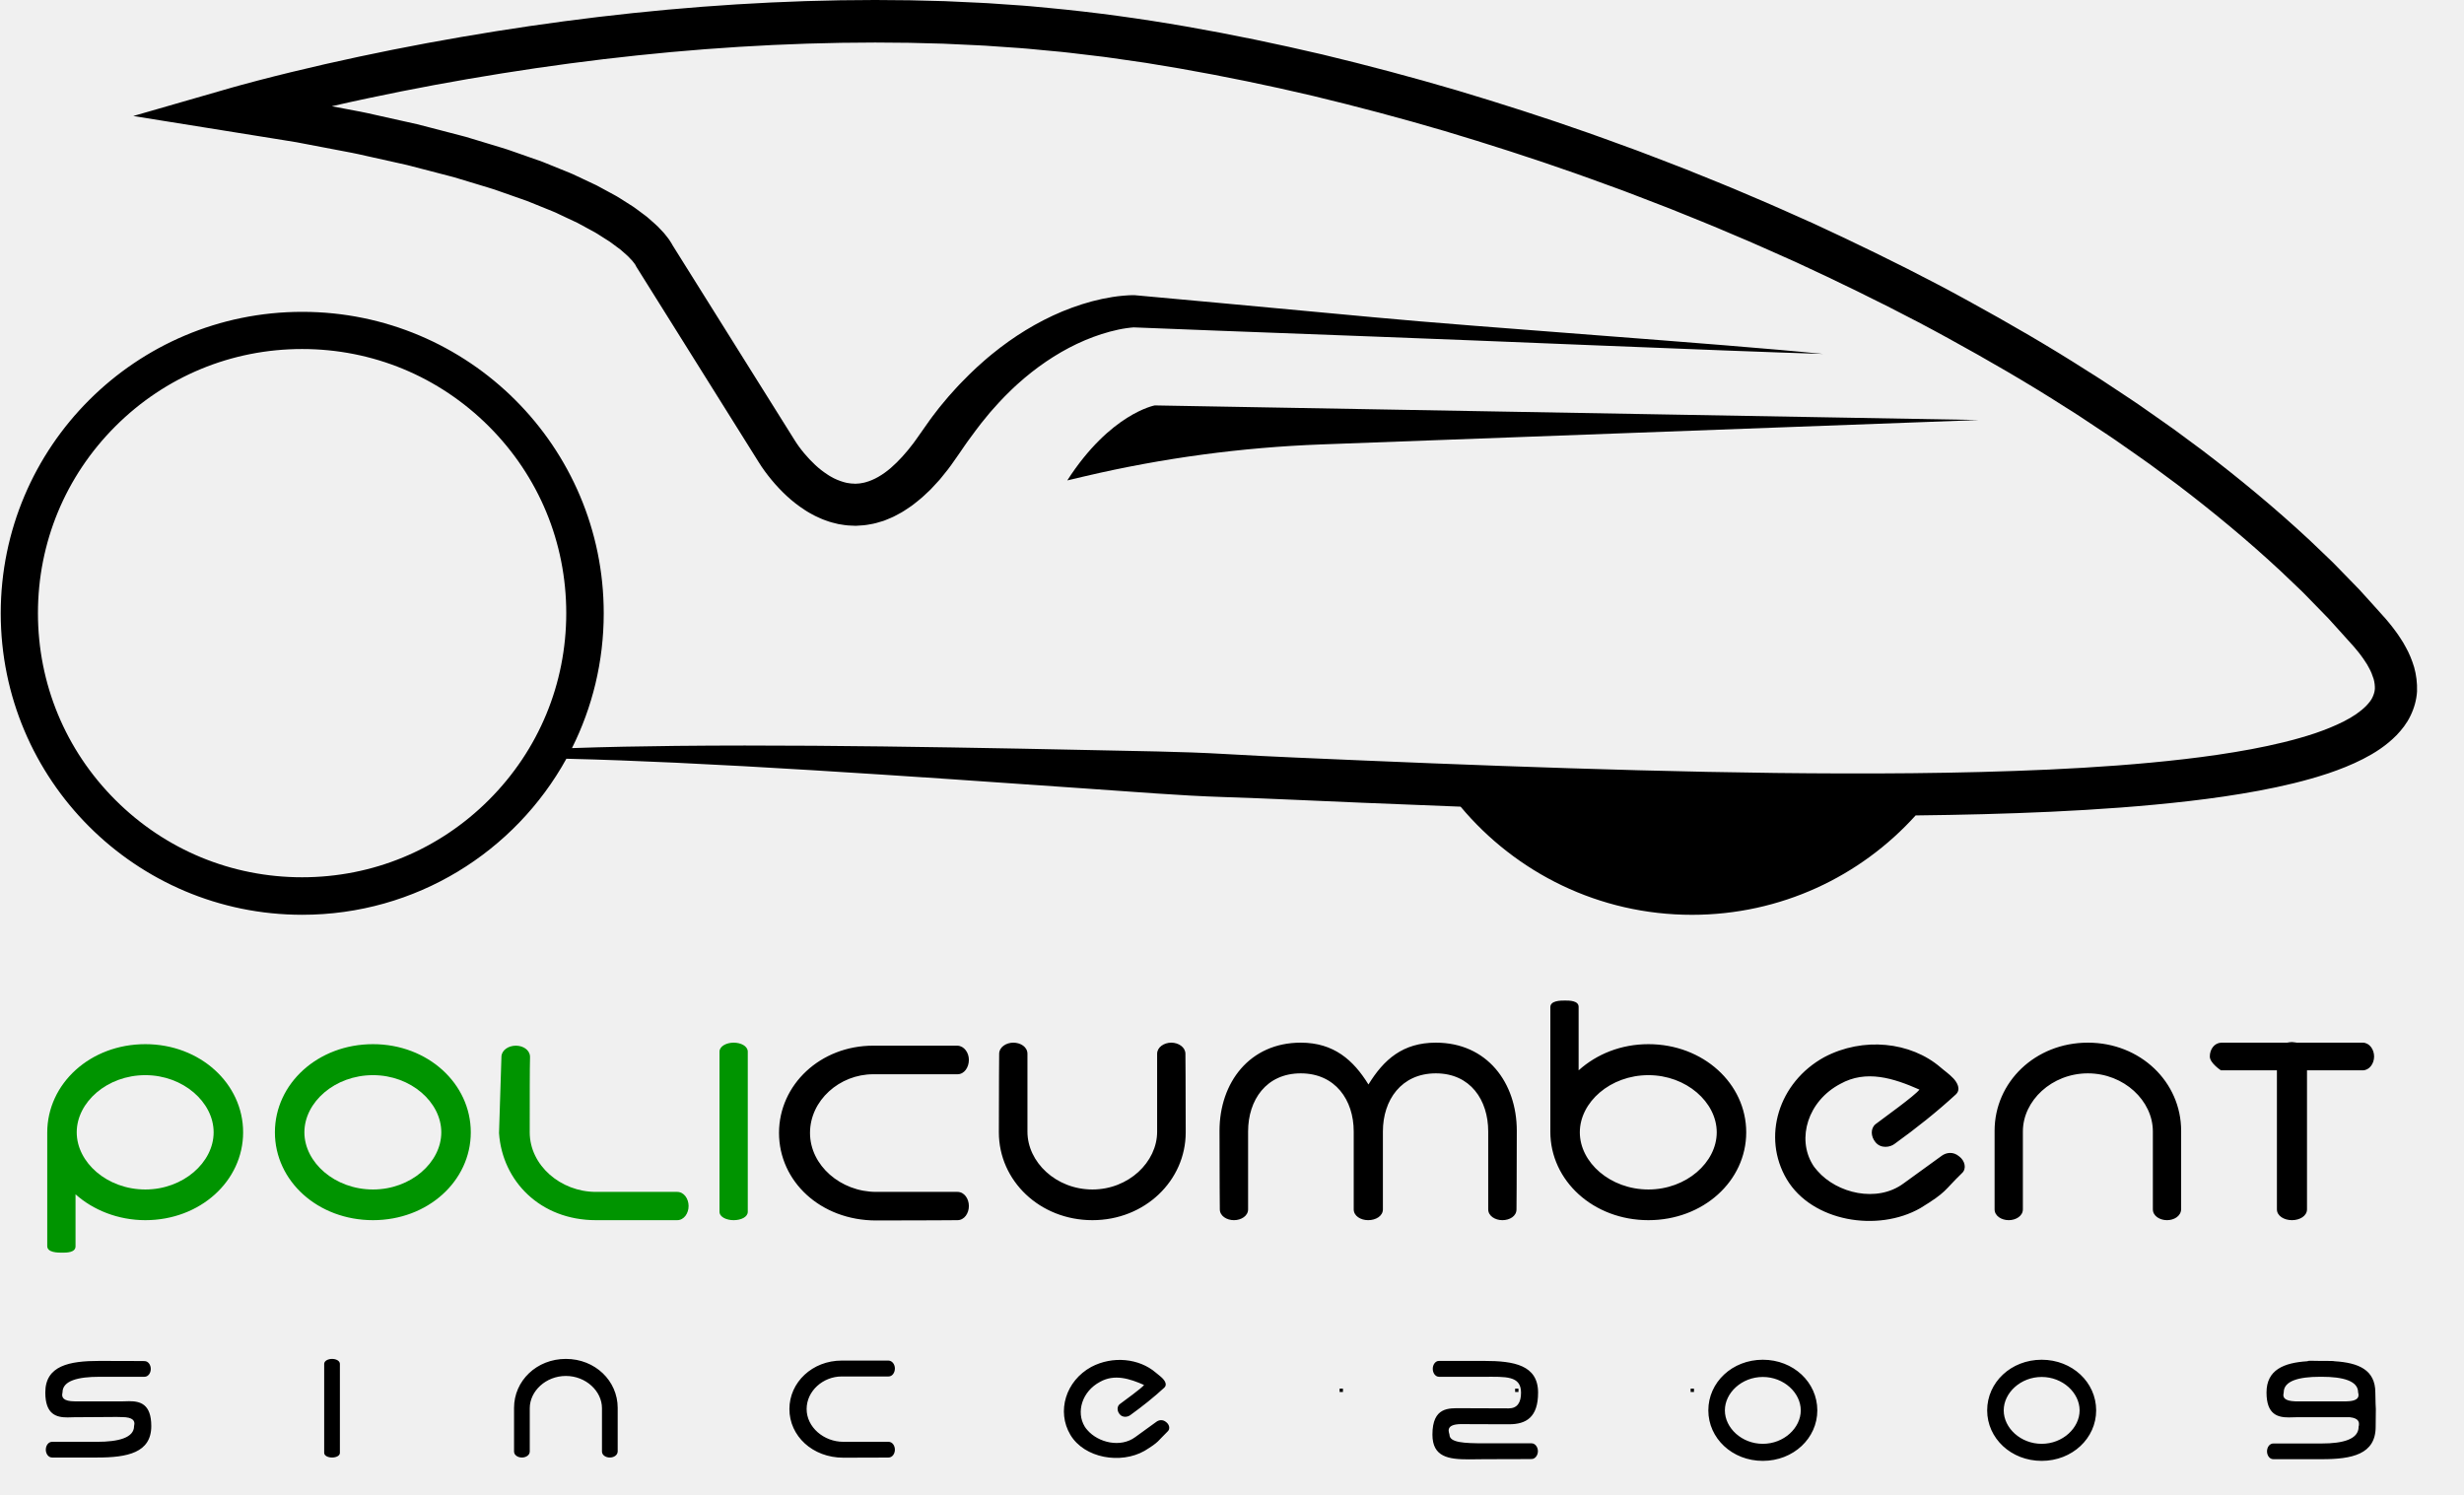
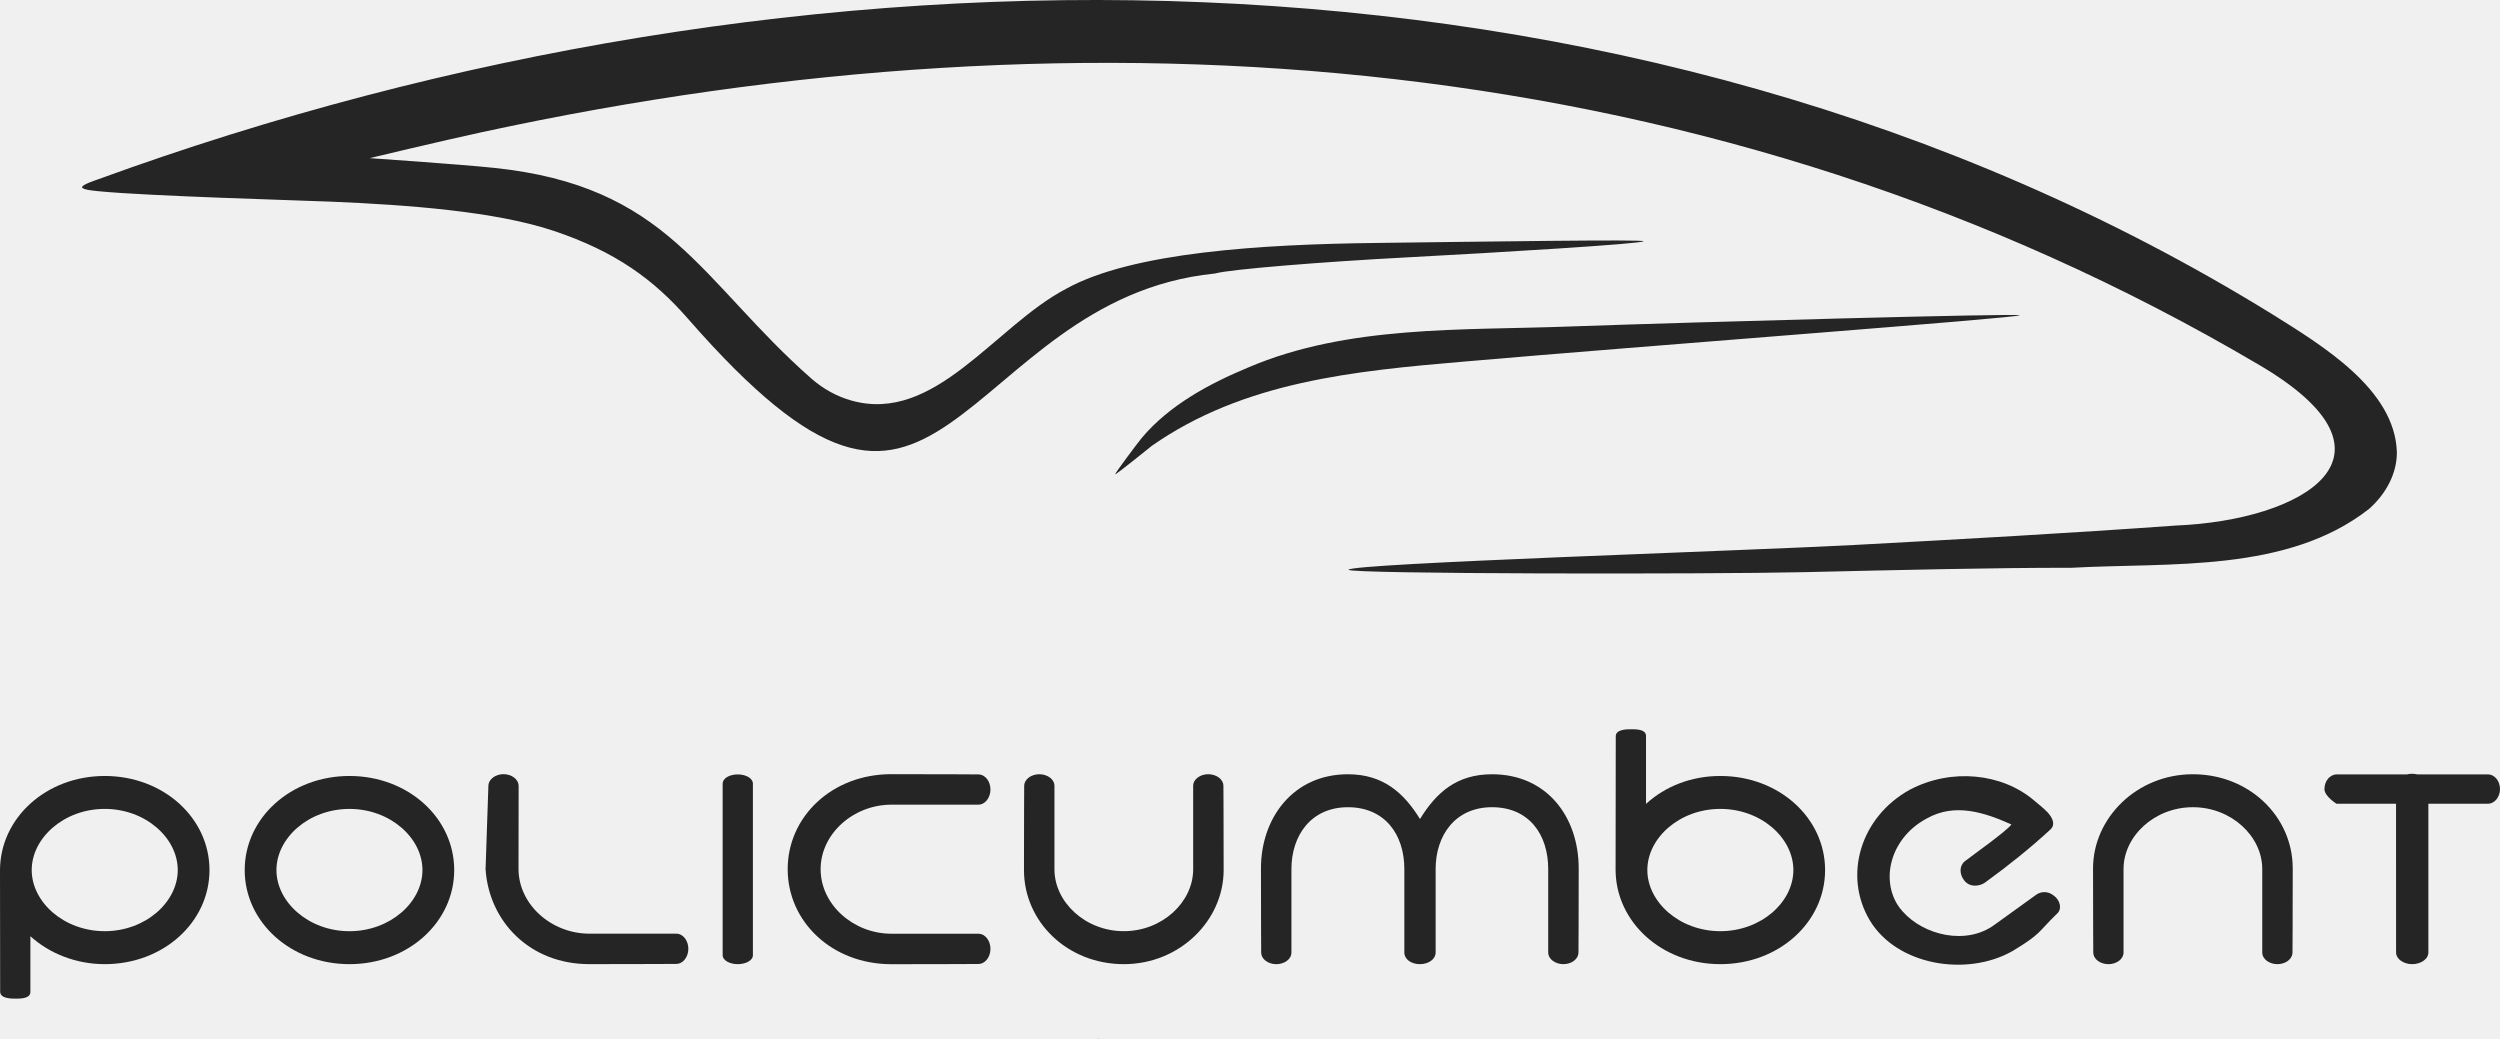
- <svg xmlns="http://www.w3.org/2000/svg" width="737" height="447" viewBox="0 0 737 447" fill="none">
-   <path d="M18.6 417.2C18.6 416.85 18.7 416.75 18.7 416.5C18.7 413 23.4 411.85 29.7 411.85C35.3 411.85 43.2 411.85 43.2 411.85C44.35 411.85 45.1 410.7 45.1 409.5C45.1 408.3 44.35 407.15 43.2 407.15C43.2 407.15 37.8 407.1 29.7 407.1C20.75 407.1 13.55 408.5 13.55 416.55C13.55 423.2 16.95 424 20.2 424C20.85 424 21.55 423.95 22.15 423.95C29.8 423.95 35.8 423.8 36.25 423.9H36.3H36.4C40 423.9 40.2 425.2 40.2 425.9C40.2 426.25 40.1 426.35 40.1 426.6C40.1 430.1 35.4 431.3 29.1 431.3C23.5 431.3 15.6 431.3 15.6 431.3C14.45 431.3 13.7 432.45 13.7 433.65C13.7 434.85 14.45 436 15.6 436C15.6 436 21 436 29.1 436C38.05 436 45.25 434.6 45.25 426.6C45.25 419.9 41.85 419.15 38.6 419.15C37.95 419.15 37.25 419.2 36.65 419.2C28.45 419.2 22.5 419.2 22.4 419.2C18.8 419.2 18.6 417.9 18.6 417.2ZM96.965 407.95C96.965 408.05 96.965 434.6 96.965 434.6C96.965 435.5 98.165 436 99.315 436C100.515 436 101.665 435.5 101.665 434.6V407.95C101.615 407.05 100.515 406.5 99.315 406.5C98.165 406.5 97.015 407.05 96.965 407.95ZM169.255 406.5C160.505 406.5 153.755 413.05 153.755 421.15C153.755 428.95 153.755 434.2 153.755 434.2C153.755 435.3 154.905 436 156.105 436C157.305 436 158.455 435.3 158.455 434.2V421.25C158.455 416.15 163.255 411.6 169.255 411.6C175.255 411.6 180.055 416.15 180.055 421.25C180.055 426.6 180.055 434.2 180.055 434.2C180.055 435.3 181.205 436 182.405 436C183.555 436 184.705 435.35 184.755 434.2C184.755 434.15 184.755 428.95 184.755 421.15C184.755 413.05 178.005 406.5 169.255 406.5ZM236.118 421.5C236.118 429.55 243.018 436.05 252.268 436.05C260.318 436.05 265.768 436 265.768 436C266.918 436 267.668 434.85 267.668 433.65C267.668 432.45 266.918 431.3 265.768 431.3H252.268C246.368 431.3 241.268 426.9 241.268 421.5C241.268 416.1 246.168 411.75 251.768 411.75C257.618 411.75 265.768 411.75 265.768 411.75C266.918 411.75 267.668 410.6 267.668 409.35C267.668 408.2 266.918 407.05 265.768 407C265.718 407 260.268 407 251.768 407C242.968 407 236.118 413.5 236.118 421.5ZM349.25 428.2C350.1 427.45 349.75 426.1 348.8 425.4C347.8 424.55 346.65 424.75 345.9 425.3L339.55 429.9C335.15 433.15 328.5 431.55 325.25 427.8C324.95 427.45 324.65 427.1 324.45 426.75C321.8 422.4 323.65 416.2 329.05 413.35C333.35 410.95 337.9 412.4 342.2 414.3C341.4 415.35 336.2 419.05 334.9 420.05C334.05 420.75 334.1 422.1 334.9 423.05C335.8 424.15 337.35 423.9 338.1 423.3C341.7 420.7 345.1 418 348.25 415.1C349.15 414.25 348.45 413.1 347.85 412.45C347.15 411.7 346.2 411.05 345.7 410.6C340.75 406.35 332.85 405.5 326.4 408.9C318.75 413.1 316 422.2 320.15 429.2C324.35 436.25 335.25 438.05 342.35 434C346.85 431.25 346.2 431.15 349.25 428.2ZM400.688 415.4V416.4H401.688V415.4H400.688ZM453.184 415.4V416.4H454.184V415.4H453.184ZM505.679 415.4V416.4H506.679V415.4H505.679Z" fill="black" />
-   <path d="M458.1 431.75H444.05C437.9 431.75 433.55 431.55 433.55 429.15C433.55 428.7 431.9 426 437.15 426C437.15 426 442.9 426.05 451.4 426.05C456.5 426.05 460.05 423.95 460.05 416.6C460.05 408.35 452.85 407.1 443.95 407.1C435.85 407.1 430.4 407.1 430.4 407.1C429.3 407.1 428.55 408.25 428.55 409.45C428.55 410.7 429.3 411.85 430.45 411.85H443.95C450.3 411.85 454.95 411.45 454.95 416.6C454.95 419.55 453.85 421.3 451.25 421.3C451.25 421.3 445.25 421.25 437.05 421.25C433.4 421.25 428.45 420.8 428.45 429.15C428.45 435.85 433.25 436.55 439.35 436.55C440.85 436.55 442.45 436.5 444.05 436.5C452.6 436.5 458.1 436.45 458.1 436.45C459.2 436.45 460 435.3 460 434.1C460 432.9 459.2 431.75 458.1 431.75ZM538.622 421.9C538.622 427.15 533.572 431.9 527.272 431.9C520.972 431.9 515.922 427.15 515.922 421.9C515.922 416.65 520.972 411.9 527.272 411.9C533.572 411.9 538.622 416.65 538.622 421.9ZM543.572 421.9C543.572 413.5 536.422 406.75 527.272 406.75C518.122 406.75 510.972 413.5 510.972 421.9C510.972 430.25 518.122 437 527.272 437C536.422 437 543.572 430.25 543.572 421.9ZM622.026 421.9C622.026 427.15 616.976 431.9 610.676 431.9C604.376 431.9 599.326 427.15 599.326 421.9C599.326 416.65 604.376 411.9 610.676 411.9C616.976 411.9 622.026 416.65 622.026 421.9ZM626.976 421.9C626.976 413.5 619.826 406.75 610.676 406.75C601.526 406.75 594.376 413.5 594.376 421.9C594.376 430.25 601.526 437 610.676 437C619.826 437 626.976 430.25 626.976 421.9ZM705.579 426.35C705.529 426.55 705.479 426.6 705.479 426.8C705.479 430.55 700.779 431.8 694.479 431.8C688.329 431.8 679.979 431.8 679.979 431.8C678.829 431.8 678.079 432.95 678.079 434.15C678.079 435.35 678.829 436.5 679.979 436.5C679.979 436.5 685.529 436.5 694.479 436.5C703.429 436.5 710.579 435.1 710.579 426.8C710.579 424.25 710.579 426.8 710.629 421.55V421.5C710.629 421.5 710.479 418.9 710.479 416.55C710.479 409.75 705.429 407.65 698.279 407.2C697.879 407.1 697.029 407.1 694.379 407.1H694.029C691.279 407.1 690.579 406.95 690.179 407.2C690.129 407.2 690.179 407.2 690.129 407.2C683.129 407.65 677.929 409.75 677.929 416.55C677.929 423.2 681.329 424 684.629 424C685.379 424 686.079 423.95 686.779 423.95C689.579 423.95 692.079 423.95 694.179 423.95C696.329 423.95 698.829 423.95 701.629 423.95C702.029 423.95 702.429 423.95 702.879 423.95C705.729 424.25 705.629 425.65 705.579 426.35ZM701.729 419.2C698.029 419.2 694.779 419.2 692.329 419.2C689.229 419.2 686.779 419.2 686.579 419.2C683.079 419.1 682.929 417.85 682.979 417.15C682.979 416.85 683.079 416.75 683.079 416.5C683.079 413.05 687.679 411.85 693.879 411.85C693.979 411.85 694.129 411.85 694.229 411.85C694.329 411.85 694.429 411.85 694.529 411.85C700.729 411.85 705.329 413.05 705.329 416.5C705.329 416.8 706.329 418.85 702.679 419.15C702.329 419.15 702.079 419.2 701.729 419.2Z" fill="black" />
-   <path d="M22.59 372.83V357.26C27.81 361.94 35.28 365 43.47 365C59.85 365 72.72 353.3 72.72 338.72C72.72 324.14 59.85 312.35 43.47 312.35C27 312.35 14.13 324.14 14.13 338.81V372.74C14.13 374.72 17.28 374.72 18.63 374.72C19.89 374.72 22.59 374.72 22.59 372.83ZM22.95 338.72C22.95 329.72 32.04 321.62 43.47 321.62C54.81 321.62 63.9 329.72 63.9 338.72C63.9 347.72 54.81 355.82 43.47 355.82C32.04 355.82 22.95 347.72 22.95 338.72ZM131.996 338.72C131.996 347.72 122.906 355.82 111.566 355.82C100.136 355.82 91.046 347.72 91.046 338.72C91.046 329.72 100.136 321.62 111.566 321.62C122.906 321.62 131.996 329.72 131.996 338.72ZM140.816 338.72C140.816 324.14 127.946 312.35 111.566 312.35C95.096 312.35 82.226 324.14 82.226 338.72C82.226 353.3 95.096 365 111.566 365C127.946 365 140.816 353.3 140.816 338.72ZM154.304 312.8C152.054 312.8 150.074 314.15 149.984 316.04L149.264 338.9V338.99C150.254 353.3 161.594 365 178.244 365C192.824 365 202.544 365 202.544 365C204.614 365 205.964 362.93 205.964 360.77C205.964 358.61 204.614 356.54 202.544 356.54H178.244C167.624 356.54 158.444 348.53 158.444 338.72C158.444 329.63 158.444 318.83 158.534 316.49V316.04C158.444 314.06 156.464 312.8 154.304 312.8ZM215.207 314.51C215.207 314.69 215.207 362.48 215.207 362.48C215.207 364.1 217.367 365 219.437 365C221.597 365 223.667 364.1 223.667 362.48V314.51C223.577 312.89 221.597 311.9 219.437 311.9C217.367 311.9 215.297 312.89 215.207 314.51Z" fill="#009400" />
-   <path d="M233.009 338.9C233.009 353.39 245.429 365.09 262.079 365.09C276.569 365.09 286.379 365 286.379 365C288.449 365 289.799 362.93 289.799 360.77C289.799 358.61 288.449 356.54 286.379 356.54H262.079C251.459 356.54 242.279 348.62 242.279 338.9C242.279 329.18 251.099 321.35 261.179 321.35C271.709 321.35 286.379 321.35 286.379 321.35C288.449 321.35 289.799 319.28 289.799 317.03C289.799 314.96 288.449 312.89 286.379 312.8C286.289 312.8 276.479 312.8 261.179 312.8C245.339 312.8 233.009 324.5 233.009 338.9ZM346.106 315.23V338.54C346.106 347.63 337.556 355.82 326.756 355.82C315.866 355.82 307.316 347.63 307.316 338.54C307.316 328.91 307.316 315.23 307.316 315.23C307.316 313.16 305.246 311.9 303.086 311.9C300.926 311.9 298.856 313.25 298.856 315.23C298.856 315.23 298.766 324.68 298.766 338.72C298.766 353.21 311.006 365 326.756 365C342.416 365 354.656 353.21 354.656 338.72C354.656 324.68 354.566 315.23 354.566 315.23C354.566 313.25 352.496 311.9 350.336 311.9C348.176 311.9 346.106 313.25 346.106 315.23ZM429.475 311.9C419.575 311.9 413.905 316.94 409.315 324.41C404.815 317.12 398.965 311.9 389.065 311.9C373.765 311.9 364.765 323.87 364.765 338.27C364.765 352.31 364.855 361.76 364.855 361.76C364.855 363.74 366.925 365 369.085 365C371.245 365 373.315 363.74 373.315 361.76V338.45C373.315 329.09 378.715 321.08 389.065 321.08C399.415 321.08 404.905 329.09 404.905 338.45C404.905 348.08 404.905 361.76 404.905 361.76C404.905 363.74 406.975 365 409.225 365C411.565 365 413.635 363.74 413.635 361.76V338.45C413.635 329.09 419.125 321.08 429.475 321.08C439.825 321.08 445.135 329.09 445.135 338.45C445.135 348.08 445.135 361.76 445.135 361.76C445.135 363.74 447.205 365 449.365 365C451.525 365 453.595 363.83 453.595 361.76C453.595 361.67 453.685 352.31 453.685 338.27C453.685 323.87 444.775 311.9 429.475 311.9ZM493.057 365C509.437 365 522.307 353.3 522.307 338.72C522.307 324.14 509.437 312.35 493.057 312.35C484.867 312.35 477.577 315.32 472.177 320.18V301.19C472.177 299.3 469.387 299.3 468.127 299.3C466.777 299.3 463.717 299.3 463.717 301.28V338.54C463.717 353.21 476.587 365 493.057 365ZM472.537 338.72C472.537 329.72 481.627 321.62 493.057 321.62C504.397 321.62 513.487 329.72 513.487 338.72C513.487 347.72 504.397 355.82 493.057 355.82C481.627 355.82 472.537 347.72 472.537 338.72ZM586.808 350.96C588.338 349.61 587.708 347.18 585.998 345.92C584.198 344.39 582.128 344.75 580.778 345.74L569.348 354.02C561.428 359.87 549.458 356.99 543.608 350.24C543.068 349.61 542.528 348.98 542.168 348.35C537.398 340.52 540.728 329.36 550.448 324.23C558.188 319.91 566.378 322.52 574.118 325.94C572.678 327.83 563.318 334.49 560.978 336.29C559.448 337.55 559.538 339.98 560.978 341.69C562.598 343.67 565.388 343.22 566.738 342.14C573.218 337.46 579.338 332.6 585.008 327.38C586.628 325.85 585.368 323.78 584.288 322.61C583.028 321.26 581.318 320.09 580.418 319.28C571.508 311.63 557.288 310.1 545.678 316.22C531.908 323.78 526.958 340.16 534.428 352.76C541.988 365.45 561.608 368.69 574.388 361.4C582.488 356.45 581.318 356.27 586.808 350.96ZM624.497 311.9C608.747 311.9 596.597 323.69 596.597 338.27C596.597 352.31 596.597 361.76 596.597 361.76C596.597 363.74 598.667 365 600.827 365C602.987 365 605.057 363.74 605.057 361.76V338.45C605.057 329.27 613.697 321.08 624.497 321.08C635.297 321.08 643.937 329.27 643.937 338.45C643.937 348.08 643.937 361.76 643.937 361.76C643.937 363.74 646.007 365 648.167 365C650.237 365 652.307 363.83 652.397 361.76C652.397 361.67 652.397 352.31 652.397 338.27C652.397 323.69 640.247 311.9 624.497 311.9ZM664.301 320.18C664.661 320.18 671.411 320.18 681.041 320.18C681.041 332.24 681.041 361.76 681.041 361.76C681.041 363.74 683.201 365 685.541 365C687.881 365 690.041 363.74 690.041 361.76V320.18C699.131 320.18 706.691 320.18 706.691 320.18C708.671 320.18 710.111 318.2 710.111 316.04C710.111 313.97 708.761 311.9 706.691 311.9H686.981C686.801 311.9 686.081 311.72 685.541 311.72C685.001 311.72 684.641 311.81 684.101 311.9H664.391C662.321 311.99 660.971 313.88 660.971 316.04C660.971 318.02 664.301 320.18 664.301 320.18Z" fill="black" />
-   <path d="M722.09 199.595C721.43 197.415 720.59 195.375 719.57 193.575C719.32 193.125 719.07 192.655 718.81 192.215L718 190.945C717.47 190.075 716.88 189.295 716.3 188.505C715.73 187.695 715.11 186.975 714.51 186.225C714.21 185.865 713.89 185.465 713.6 185.135L712.72 184.155C710.37 181.555 708.05 178.925 705.67 176.345L698.35 168.825C697.75 168.185 697.1 167.605 696.48 166.995L694.59 165.185L690.8 161.565C680.58 152.055 669.84 143.155 658.78 134.745L650.4 128.545C647.58 126.525 644.72 124.555 641.88 122.555C639.06 120.535 636.14 118.655 633.26 116.735L628.92 113.865C627.48 112.895 625.99 112.005 624.53 111.075C612.86 103.585 600.86 96.665 588.73 90.005C576.61 83.325 564.23 77.155 551.74 71.215L542.35 66.825L532.88 62.605C529.73 61.175 526.54 59.855 523.36 58.495C520.17 57.155 517.01 55.755 513.8 54.495L504.19 50.615C500.98 49.345 497.74 48.135 494.52 46.885L489.68 45.035L484.81 43.265C481.56 42.095 478.33 40.875 475.06 39.745C462.03 35.155 448.87 30.945 435.63 26.985C422.37 23.085 409.01 19.535 395.56 16.305C368.63 10.005 341.36 4.955 313.67 2.375L308.49 1.885C306.76 1.705 305.03 1.625 303.3 1.495L298.11 1.135C296.38 1.015 294.65 0.885 292.92 0.825L282.53 0.345L272.14 0.085C258.28 -0.145 244.43 0.095 230.61 0.745C202.96 2.055 175.44 5.025 148.15 9.375C134.51 11.555 120.91 14.065 107.39 16.955C100.63 18.385 93.89 19.935 87.16 21.565C83.8 22.375 80.44 23.235 77.08 24.105C75.4 24.545 73.72 24.995 72.04 25.455L69.52 26.155L66.95 26.895L39.86 34.705L67.85 39.195L84.54 41.875C85.93 42.105 87.33 42.305 88.71 42.555L92.85 43.345L101.14 44.925L105.28 45.715C106.67 45.965 108.02 46.315 109.39 46.605L117.6 48.435L121.71 49.355C123.07 49.685 124.42 50.055 125.77 50.405L133.89 52.515C134.57 52.695 135.25 52.855 135.92 53.055L137.92 53.655L141.92 54.865L145.92 56.075C146.58 56.285 147.26 56.465 147.91 56.695L149.87 57.385L157.7 60.135L165.33 63.225C165.98 63.465 166.58 63.775 167.19 64.065L169.03 64.935L172.72 66.665L176.24 68.575L178 69.535C178.58 69.855 179.11 70.225 179.67 70.575L181.32 71.625C181.86 71.975 182.45 72.305 182.93 72.695L184.45 73.825L185.21 74.385L185.59 74.665L185.93 74.965C186.8 75.755 187.8 76.535 188.48 77.335L189.05 77.925C189.21 78.115 189.33 78.285 189.48 78.465L189.69 78.735C189.72 78.775 189.77 78.825 189.79 78.865L189.84 78.945C189.87 78.995 189.91 79.055 189.94 79.105L189.97 79.145C189.97 79.145 189.98 79.165 189.98 79.155L189.95 79.095C189.91 79.015 189.87 78.925 189.84 78.845L190.31 79.755L214.68 118.685L226.87 138.155C227.51 139.195 228.12 140.085 228.77 140.975C229.42 141.855 230.08 142.715 230.78 143.555C232.17 145.235 233.67 146.835 235.3 148.345C236.93 149.865 238.73 151.265 240.68 152.535C241.18 152.845 241.65 153.175 242.18 153.455L243.75 154.305C244.85 154.815 245.93 155.345 247.12 155.735C248.27 156.185 249.51 156.465 250.73 156.765C251.99 156.965 253.24 157.205 254.54 157.225L255.5 157.265L255.98 157.285L256.46 157.255L258.39 157.125C259.03 157.075 259.65 156.935 260.28 156.835C260.91 156.715 261.54 156.625 262.14 156.435L263.94 155.905C264.09 155.855 264.24 155.815 264.39 155.765L264.82 155.595L265.67 155.245C266.23 155.005 266.81 154.785 267.35 154.515L268.93 153.675C270.01 153.135 270.94 152.465 271.91 151.825C272.91 151.205 273.74 150.465 274.63 149.775C275.54 149.085 276.32 148.325 277.12 147.575L278.32 146.445C278.69 146.055 279.05 145.655 279.42 145.265L280.51 144.085L281.05 143.495C281.23 143.295 281.38 143.085 281.55 142.885L283.53 140.425C284.19 139.605 284.75 138.745 285.36 137.895L287.07 135.455L288.61 133.205C289.11 132.445 289.67 131.735 290.2 130.995C291.24 129.505 292.37 128.095 293.46 126.645C294.02 125.935 294.6 125.245 295.17 124.545C295.46 124.195 295.74 123.845 296.03 123.495L296.92 122.485C298.09 121.115 299.34 119.825 300.58 118.515L302.5 116.625C303.13 115.985 303.82 115.405 304.47 114.795C309.79 110.005 315.72 105.905 322.11 102.865C325.31 101.355 328.62 100.105 331.99 99.205C333.67 98.755 335.37 98.385 337.03 98.155C337.44 98.095 337.85 98.045 338.25 98.005L338.82 97.955L339.07 97.935H339.13C339.16 97.935 339.17 97.935 339.1 97.935C339.04 97.935 339.01 97.925 339.06 97.935H339.15L342.02 98.045L364.97 98.945L410.89 100.675C441.51 101.785 514.64 104.945 545.3 105.875C514.78 102.805 441.74 97.825 411.18 94.935L365.32 90.675L342.38 88.575L339.51 88.315L339.42 88.305C339.42 88.305 339.32 88.295 339.21 88.295H338.88L338.42 88.305C338.12 88.305 337.84 88.325 337.56 88.335C337 88.365 336.46 88.405 335.92 88.455C333.77 88.645 331.7 88.985 329.65 89.415C325.56 90.285 321.61 91.575 317.79 93.145C310.17 96.325 303.13 100.705 296.8 105.865C296.02 106.525 295.21 107.145 294.46 107.835L292.18 109.865C290.71 111.265 289.22 112.665 287.83 114.135L286.77 115.225C286.42 115.595 286.09 115.975 285.74 116.345C285.06 117.095 284.37 117.845 283.71 118.605C282.42 120.155 281.09 121.685 279.88 123.305C279.27 124.105 278.64 124.895 278.06 125.725L276.32 128.195C275.72 129.065 275.24 129.735 274.72 130.465C274.2 131.175 273.72 131.925 273.19 132.605C271.09 135.375 268.84 137.915 266.43 139.995C264.02 142.065 261.44 143.575 258.91 144.255C258.6 144.375 258.28 144.395 257.96 144.465C257.64 144.505 257.33 144.615 257.02 144.625C256.71 144.635 256.39 144.655 256.08 144.685L255.84 144.705L255.6 144.685L255.13 144.655C254.5 144.675 253.87 144.505 253.24 144.435C252.61 144.255 251.97 144.145 251.33 143.875C250.69 143.685 250.05 143.345 249.41 143.065L248.46 142.545C248.14 142.385 247.83 142.155 247.51 141.955C246.25 141.135 245.01 140.185 243.84 139.085C242.66 137.995 241.54 136.795 240.48 135.525C239.95 134.895 239.45 134.235 238.96 133.575C238.48 132.915 238.01 132.225 237.65 131.625L225.43 112.115L201.14 73.315C201.13 73.305 201.13 73.285 201.12 73.275L201.03 73.095L200.97 72.995L200.86 72.805L200.39 72.065L200.15 71.695C200.07 71.585 200 71.495 199.93 71.395L199.49 70.825C199.19 70.445 198.89 70.055 198.59 69.705L197.69 68.745C196.49 67.405 195.25 66.415 194.01 65.305L193.54 64.895L193.07 64.535L192.12 63.825L190.22 62.415C189.59 61.915 188.93 61.545 188.29 61.125L186.34 59.885C185.69 59.485 185.05 59.045 184.39 58.675L182.41 57.595L178.44 55.445L174.41 53.545L172.39 52.595C171.72 52.285 171.05 51.945 170.36 51.685L162.19 48.375L153.93 45.475L151.86 44.755C151.17 44.515 150.47 44.325 149.78 44.105L145.62 42.845L141.46 41.585L139.38 40.955C138.68 40.755 137.98 40.585 137.29 40.405L128.91 38.225C127.51 37.865 126.12 37.485 124.72 37.145L120.51 36.205L112.08 34.325C110.67 34.025 109.27 33.665 107.86 33.415L103.63 32.615L99.24 31.785C102.83 30.955 106.44 30.155 110.05 29.395C123.35 26.565 136.73 24.085 150.16 21.945C177.02 17.655 204.1 14.745 231.24 13.455C244.81 12.815 258.38 12.585 271.94 12.805L282.11 13.065L292.26 13.535C293.95 13.595 295.64 13.725 297.33 13.845L302.4 14.195C304.09 14.325 305.78 14.405 307.46 14.575L312.51 15.055L317.56 15.525C319.24 15.685 320.92 15.915 322.6 16.105L327.64 16.705L330.16 17.005C331 17.105 331.84 17.245 332.68 17.355L342.74 18.805L352.78 20.475C366.15 22.815 379.45 25.555 392.68 28.675C405.89 31.855 419.04 35.345 432.09 39.185C445.12 43.085 458.08 47.235 470.91 51.755C474.12 52.865 477.31 54.065 480.51 55.215L485.3 56.955L490.06 58.775C493.23 59.995 496.42 61.195 499.58 62.445L509.04 66.265C512.2 67.515 515.31 68.885 518.45 70.205C521.58 71.535 524.72 72.835 527.81 74.245L537.13 78.395L546.37 82.715C558.64 88.555 570.81 94.625 582.71 101.175C594.61 107.705 606.38 114.495 617.79 121.815C619.22 122.725 620.68 123.595 622.08 124.545L626.31 127.355C629.13 129.235 631.98 131.065 634.73 133.035C637.5 134.985 640.29 136.905 643.04 138.875L651.19 144.905C661.95 153.085 672.36 161.705 682.21 170.875L685.86 174.355L687.68 176.095C688.28 176.675 688.91 177.245 689.48 177.855L696.5 185.065C698.77 187.535 700.98 190.045 703.23 192.525L704.07 193.455C704.35 193.765 704.56 194.045 704.81 194.345C705.29 194.925 705.79 195.505 706.2 196.105C706.63 196.695 707.09 197.285 707.44 197.885L708.02 198.775C708.19 199.075 708.34 199.365 708.51 199.665C709.19 200.845 709.62 202.005 709.97 203.095C710.27 204.175 710.36 205.165 710.34 206.055C710.28 206.935 710.03 207.735 709.64 208.575C709.27 209.415 708.57 210.275 707.77 211.125C706.09 212.835 703.73 214.455 701.05 215.795C698.38 217.155 695.45 218.325 692.43 219.355C686.34 221.385 679.89 222.885 673.35 224.115C666.8 225.335 660.14 226.295 653.44 227.075C640.03 228.635 626.47 229.575 612.88 230.205C585.68 231.445 558.35 231.535 531.01 231.225C503.67 230.895 476.3 230.095 448.93 229.115C435.25 228.625 421.56 228.075 407.87 227.495C394.18 226.895 380.49 226.375 366.8 225.575C353.12 224.765 339.4 224.695 325.68 224.365C311.97 224.085 298.25 223.795 284.53 223.585C257.09 223.145 229.63 222.845 202.16 223.125C191.8 223.235 181.44 223.425 171.08 223.785C177.15 211.655 180.58 197.965 180.58 183.465C180.58 133.655 140.2 93.285 90.4 93.285C40.6 93.285 0.22 133.665 0.22 183.465C0.22 233.265 40.6 273.645 90.4 273.645C124.43 273.645 154.05 254.795 169.41 226.965C180.3 227.225 191.19 227.645 202.08 228.155C215.76 228.805 229.44 229.555 243.12 230.405C256.8 231.245 270.47 232.135 284.14 233.065L325.17 235.905C338.85 236.815 352.52 238.005 366.23 238.435C379.94 238.875 393.64 239.565 407.34 240.125C417.18 240.545 427.03 240.935 436.88 241.305C453.42 261.075 478.28 273.655 506.07 273.655C532.62 273.655 556.48 262.185 572.98 243.925C586.46 243.775 599.96 243.445 613.46 242.825C627.26 242.175 641.07 241.225 654.9 239.615C661.82 238.815 668.74 237.815 675.67 236.525C682.6 235.225 689.53 233.625 696.46 231.325C699.92 230.145 703.39 228.785 706.82 227.035C710.24 225.285 713.7 223.105 716.84 219.915C718.38 218.295 719.87 216.445 720.96 214.175C722.06 211.945 722.8 209.395 722.95 206.845C723.04 204.265 722.71 201.815 722.09 199.595ZM146.23 239.285C131.31 254.205 111.47 262.425 90.36 262.425C69.25 262.425 49.42 254.205 34.49 239.285C19.57 224.365 11.35 204.525 11.35 183.415C11.35 162.305 19.57 142.475 34.49 127.545C49.41 112.625 69.25 104.405 90.36 104.405C111.47 104.405 131.3 112.625 146.23 127.545C161.15 142.465 169.37 162.305 169.37 183.415C169.37 204.525 161.15 224.355 146.23 239.285Z" fill="black" />
-   <path d="M319.23 143.705L324.55 142.455C347.73 137.015 371.39 133.835 395.18 132.945L591.89 125.645L345.39 121.275C345.39 121.285 332.12 123.675 319.23 143.705Z" fill="black" />
+ <svg xmlns="http://www.w3.org/2000/svg" width="6867.006" height="2853.361" viewBox="0 0 6867.006 2853.361" fill="none" version="1.1" id="svg14">
+   <path d="m 6507.038,1398.101 c -112.593,87.959 -248.975,124.585 -391.238,141.093 -142.315,16.507 -290.462,12.895 -426.585,20.419 -0.155,0 -0.31,0 -0.464,0 -0.155,0 -0.31,0 -0.413,0 -210.325,-0.32 -469.981,6.011 -732.155,11.997 -262.184,6.006 -1252.04,5.279 -1252.04,-6.502 0,-17.488 1093.708,-52.256 1389.123,-68.186 295.426,-15.929 590.532,-32.328 883.883,-53.407 172.966,-7.059 337.264,-54.8 404.293,-132.289 67.03,-77.484 36.791,-184.731 -179.262,-310.772 C 5459.126,562.842 4657.861,312.961 3833.392,217.686 c -824.464,-95.253 -1672.103,-35.899 -2507.94,145.007 -113.93,24.653 -310.101,71.691 -310.101,71.691 0,0 244.325,16.613 341.361,26.684 236.58,24.567 379.68,99.849 500.88,206.286 121.205,106.437 220.831,240.625 371.46,372.801 15.687,13.752 32.772,25.831 50.956,35.899 18.189,10.072 37.498,18.133 57.628,23.886 115.178,32.906 213.881,-18.153 308.29,-90.25 94.404,-72.097 184.541,-165.257 282.618,-216.507 182.275,-101.029 539.885,-122 849.166,-125.829 309.286,-3.829 736.64,-10.026 736.64,-4.768 0,6.992 -402.069,31.322 -644.929,44.088 -242.855,12.766 -492.83,33.463 -530.241,44.217 -0.454,0.129 -0.908,0.232 -1.383,0.32 -0.475,0.088 -0.924,0.15 -1.398,0.191 -349.173,35.279 -539.519,282.02 -728.291,412.018 -188.772,129.998 -355.99,126.835 -718.951,-288.542 -93.671,-107.201 -198.308,-183.772 -367.987,-240.667 -160.247,-53.727 -400.238,-71.349 -610.584,-80.24 -77.36,-3.272 -502.928,-15.351 -636.578,-28.437 -9.126,-0.898 -47.614,-3.741 -48.541,-10.992 -0.928,-7.248 35.683,-18.944 44.27,-22.087 C 1224.83,144.263 2274.398,-36.644 3306.732,6.204 4339.06,49.052 5354.17,315.633 6240.364,862.458 c 68.578,42.978 153.1,94.481 221.11,156.919 68.062,62.432 119.611,135.814 122.243,222.534 0.155,30.104 -7.585,58.928 -20.95,85.224 -13.313,26.301 -32.302,50.053 -54.594,70.022 -0.206,0.15 -0.361,0.325 -0.568,0.475 -0.155,0.15 -0.361,0.299 -0.568,0.449 z" fill="#252525" id="path1" style="stroke-width:0.516" />
+   <path d="m 4024.315,992.972 c -305.349,25.981 -607.833,54.872 -860.688,231.74 -0.139,0.093 -98.537,79.78 -100.307,77.984 -1.77,-1.79 62.308,-87.138 73.093,-100.023 75.585,-90.08 185.356,-148.745 291.788,-193.111 273.15,-116.99 587.982,-101.752 879.373,-112.629 361.97,-12.838 1240.048,-36.513 1240.048,-30.991 0,7.131 -1042.251,85.162 -1523.306,127.031 z" fill="#252525" id="path2" style="stroke-width:0.516" />
+   <path d="m 3016.972,2851.648 -0.036,0.237 c -0.026,0.165 -0.062,0.346 -0.114,0.537 -0.052,0.191 -0.103,0.371 -0.155,0.537 -0.057,0.17 -0.098,0.304 -0.134,0.403 h -0.397 c 0.021,-0.093 0.046,-0.217 0.077,-0.371 0.031,-0.15 0.062,-0.325 0.093,-0.516 0.031,-0.186 0.057,-0.382 0.077,-0.578 l 0.026,-0.248 z" fill="#000000" id="path3" style="stroke-width:0.516" />
+   <g clip-path="url(#clip0_254_61)" id="g14" transform="matrix(0.5160094,0,0,0.5160094,9.240763,-0.06764581)" style="fill:#252525;fill-opacity:1">
+     <path d="m 68.676,5316.1 c -25.709,0.19 -85.758,0.19 -85.758,-37.18 l -0.826,-645.11 C -18,4355.32 227.246,4130.73 539.61,4130.73 c 312.365,0 557.61,223.58 557.61,500.87 0,277.29 -245.245,500.87 -557.61,500.87 -155.539,0 -297.306,-58.86 -395.735,-148.75 v 296.85 c 0,35.26 -52.52,35.35 -75.291,35.53 z M 539.61,4957 c 216.691,0 388.666,-154.43 388.666,-325.49 0,-171.06 -171.884,-325.49 -388.666,-325.49 -216.782,0 -388.665,154.43 -388.665,325.49 0,171.06 171.883,325.49 388.665,325.49 z" fill="#252525" id="path4" style="fill:#252525;fill-opacity:1" />
+     <path d="m 1842.32,5132.47 c -312.36,0 -557.61,-223.58 -557.61,-500.87 0,-277.29 245.25,-500.87 557.61,-500.87 312.37,0 557.61,223.58 557.61,500.87 0,277.29 -245.24,500.87 -557.61,500.87 z m 0,-826.36 c -216.69,0 -388.66,154.43 -388.66,325.49 0,171.06 171.88,325.5 388.66,325.5 216.79,0 388.58,-154.44 388.58,-325.5 0,-171.06 -171.89,-325.49 -388.58,-325.49 z" fill="#252525" id="path5" style="fill:#252525;fill-opacity:1" />
+     <path d="m 2742.87,4184.91 v 8.44 c -0.18,44.35 -0.64,254.25 -0.64,431.64 0,189.97 174.91,345.14 376.82,345.14 h 462.21 c 38.93,0 65.01,39.12 65.01,80.53 0,41.41 -26.17,80.52 -65.01,80.52 0,0 -185.65,1.2 -462.21,1.2 -317.87,0 -533.74,-227.99 -552.19,-504.73 v -0.82 l 14.96,-442.11 c 0.1,-37.73 39.12,-63.63 80.53,-63.63 41.41,0 80.43,25.62 80.52,63.73 z" fill="#252525" id="path6" style="fill:#252525;fill-opacity:1" />
+     <path d="m 3909.42,4122.47 c 40.68,0 79.42,18.73 80.52,48.21 v 913.86 c 0,29.84 -40.4,47.93 -80.52,47.93 -40.12,0 -80.52,-18.36 -80.52,-47.93 0,-0.64 -0.28,-910.65 0,-913.22 1.56,-31.68 40.85,-48.85 80.52,-48.85 z" fill="#252525" id="path7" style="fill:#252525;fill-opacity:1" />
+     <path d="m 4727.24,4121.19 c 277.11,0 460.93,1.19 463.32,1.28 39.11,1.19 63.9,39.76 63.9,80.53 0,40.76 -26.07,80.52 -65,80.52 0,0 -271.33,0 -462.22,0 -201.9,0 -376.82,154.44 -376.82,343.49 0,189.05 174.92,343.49 376.82,343.49 h 462.22 c 38.93,0 65,39.12 65,80.53 0,41.41 -26.17,80.52 -65,80.52 0,0 -185.66,1.19 -462.22,1.19 -317.04,0 -552.19,-226.69 -552.19,-505.82 0,-279.13 235.15,-505.83 552.19,-505.83 z" fill="#252525" id="path8" style="fill:#252525;fill-opacity:1" />
+     <path d="m 6414.03,4121.46 c 41.23,0 80.53,25.16 80.53,62.99 0,0 1.19,179.59 1.19,446.97 0,267.37 -232.21,501.05 -531.44,501.05 -299.24,0 -531.45,-224.4 -531.45,-501.05 0,-276.65 1.2,-446.97 1.2,-446.97 0,-37.74 39.3,-62.99 80.52,-62.99 41.23,0 80.53,24.98 80.53,62.62 0,0 0,260.58 0,443.94 0,173.63 163.71,328.89 369.2,328.89 205.49,0 369.2,-155.35 369.2,-328.89 v -444.03 c 0,-37.65 39.29,-62.62 80.52,-62.62 z" fill="#252525" id="path9" style="fill:#252525;fill-opacity:1" />
+     <path d="m 8385.82,4622.51 c 0,268.02 -1.19,445.69 -1.28,447.98 -1.2,38.11 -39.85,61.98 -80.53,61.98 -40.67,0 -80.52,-24.98 -80.52,-62.62 0,0 0,-260.58 0,-443.94 0,-183.36 -102.01,-328.89 -298.96,-328.89 -196.95,0 -300.34,151.13 -300.34,328.89 v 444.03 c 0,37.74 -39.48,62.62 -83.92,62.62 -44.44,0 -82.64,-24.88 -82.64,-62.62 0,0 0,-260.58 0,-443.94 0,-183.36 -103.38,-328.89 -300.33,-328.89 -196.95,0 -300.71,151.22 -300.71,328.89 v 444.03 c 0,37.65 -39.29,62.62 -80.52,62.62 -41.23,0 -80.52,-25.16 -80.52,-62.98 0,0 -1.2,-179.6 -1.2,-446.97 0,-267.38 170.69,-501.05 462.95,-501.05 188.41,0 298.41,99.98 383.61,238.26 87.78,-142.5 196.31,-238.26 383.62,-238.26 292.35,0 461.2,227.34 461.2,501.05 z" fill="#252525" id="path10" style="fill:#252525;fill-opacity:1" />
+     <path d="m 8582.13,4628.57 0.92,-709.38 c 0,-36.91 58.39,-37.19 83.55,-37.19 23.32,0 77.5,-0.28 77.5,35.53 v 361.86 c 102.19,-93.47 241.02,-148.66 395.64,-148.66 312.36,0 557.61,223.58 557.61,500.87 0,277.29 -245.25,500.87 -557.61,500.87 -312.37,0 -557.61,-224.96 -557.61,-503.9 z m 557.7,328.43 c 216.69,0 388.67,-154.43 388.67,-325.49 0,-171.06 -171.89,-325.49 -388.67,-325.49 -216.78,0 -388.66,154.43 -388.66,325.49 0,171.06 171.88,325.49 388.66,325.49 z" fill="#252525" id="path11" style="fill:#252525;fill-opacity:1" />
+     <path d="m 10694.7,5062.87 c -243.1,138.09 -615.4,76.67 -759.36,-163.44 -143.33,-240.1 -48.39,-551.64 212.96,-695.42 221.9,-116.98 491.7,-87.78 662,57.47 16.9,15.15 48.5,38.48 72.1,63.63 21,23.23 45.8,61.61 13.7,91.27 -107.2,98.8 -223.7,192.08 -346.6,281.15 -26.3,19.46 -78.7,29.29 -110.2,-9 -27.3,-33.24 -28.5,-78.23 0.9,-103.02 44,-34.43 222.6,-160.13 248.9,-196.58 -146.7,-65.93 -301.6,-114.87 -448.7,-32.87 -186.4,97.97 -248.78,310.34 -158.5,458.72 8,12.67 17.2,24.79 27.7,36.45 111.8,127.44 339.4,182.99 490.3,71.16 l 216.7,-156.18 c 25.3,-20.48 65.3,-26.08 99.3,2.2 32.5,23.78 44.6,70.7 15.7,95.67 -105,102.11 -82.2,105.32 -236.9,198.88 z" fill="#252525" id="path12" style="fill:#252525;fill-opacity:1" />
+     <path d="m 12186.7,4622.51 c 0,268.02 -1.2,445.69 -1.3,447.98 -1.2,38.11 -39.8,61.98 -80.5,61.98 -40.7,0 -80.5,-24.98 -80.5,-62.62 0,0 0,-260.58 0,-443.94 0,-173.63 -163.7,-328.89 -369.2,-328.89 -205.5,0 -369.2,155.35 -369.2,328.89 v 444.03 c 0,37.65 -39.3,62.62 -80.5,62.62 -41.3,0 -80.6,-25.16 -80.6,-62.99 0,0 -1.2,-179.59 -1.2,-446.97 0,-267.37 232.2,-501.05 531.5,-501.05 299.2,0 531.4,224.41 531.4,501.05 z" fill="#252525" id="path13" style="fill:#252525;fill-opacity:1" />
+     <path d="m 12355.5,4200.42 c 0,-40.58 26.5,-76.94 64.8,-78.04 h 375.1 c 11.1,-2.66 17.5,-3.31 27.3,-3.31 9.9,0 23.3,2.39 27.3,3.31 h 375 c 38.8,0 65,37.92 65,78.04 0,40.13 -26.6,78.05 -65,78.05 0,0 -143.6,0 -316.3,0.09 v 790.83 c 0,38.1 -42.2,63.08 -86,63.08 -43.8,0 -85.9,-25.25 -85.9,-62.99 0,0 -0.3,-560.27 -0.2,-790.83 -183.3,0 -311.8,0.28 -317,-0.18 0,0 -64.2,-39.57 -64.2,-78.05 z" fill="#252525" id="path14" style="fill:#252525;fill-opacity:1" />
+   </g>
+   <defs id="defs14">
+     <clipPath id="clip0_254_61">
+       <rect width="13308.1" height="1434.1" fill="#ffffff" transform="translate(-18,3882)" id="rect14" x="0" y="0" />
+     </clipPath>
+   </defs>
</svg>
